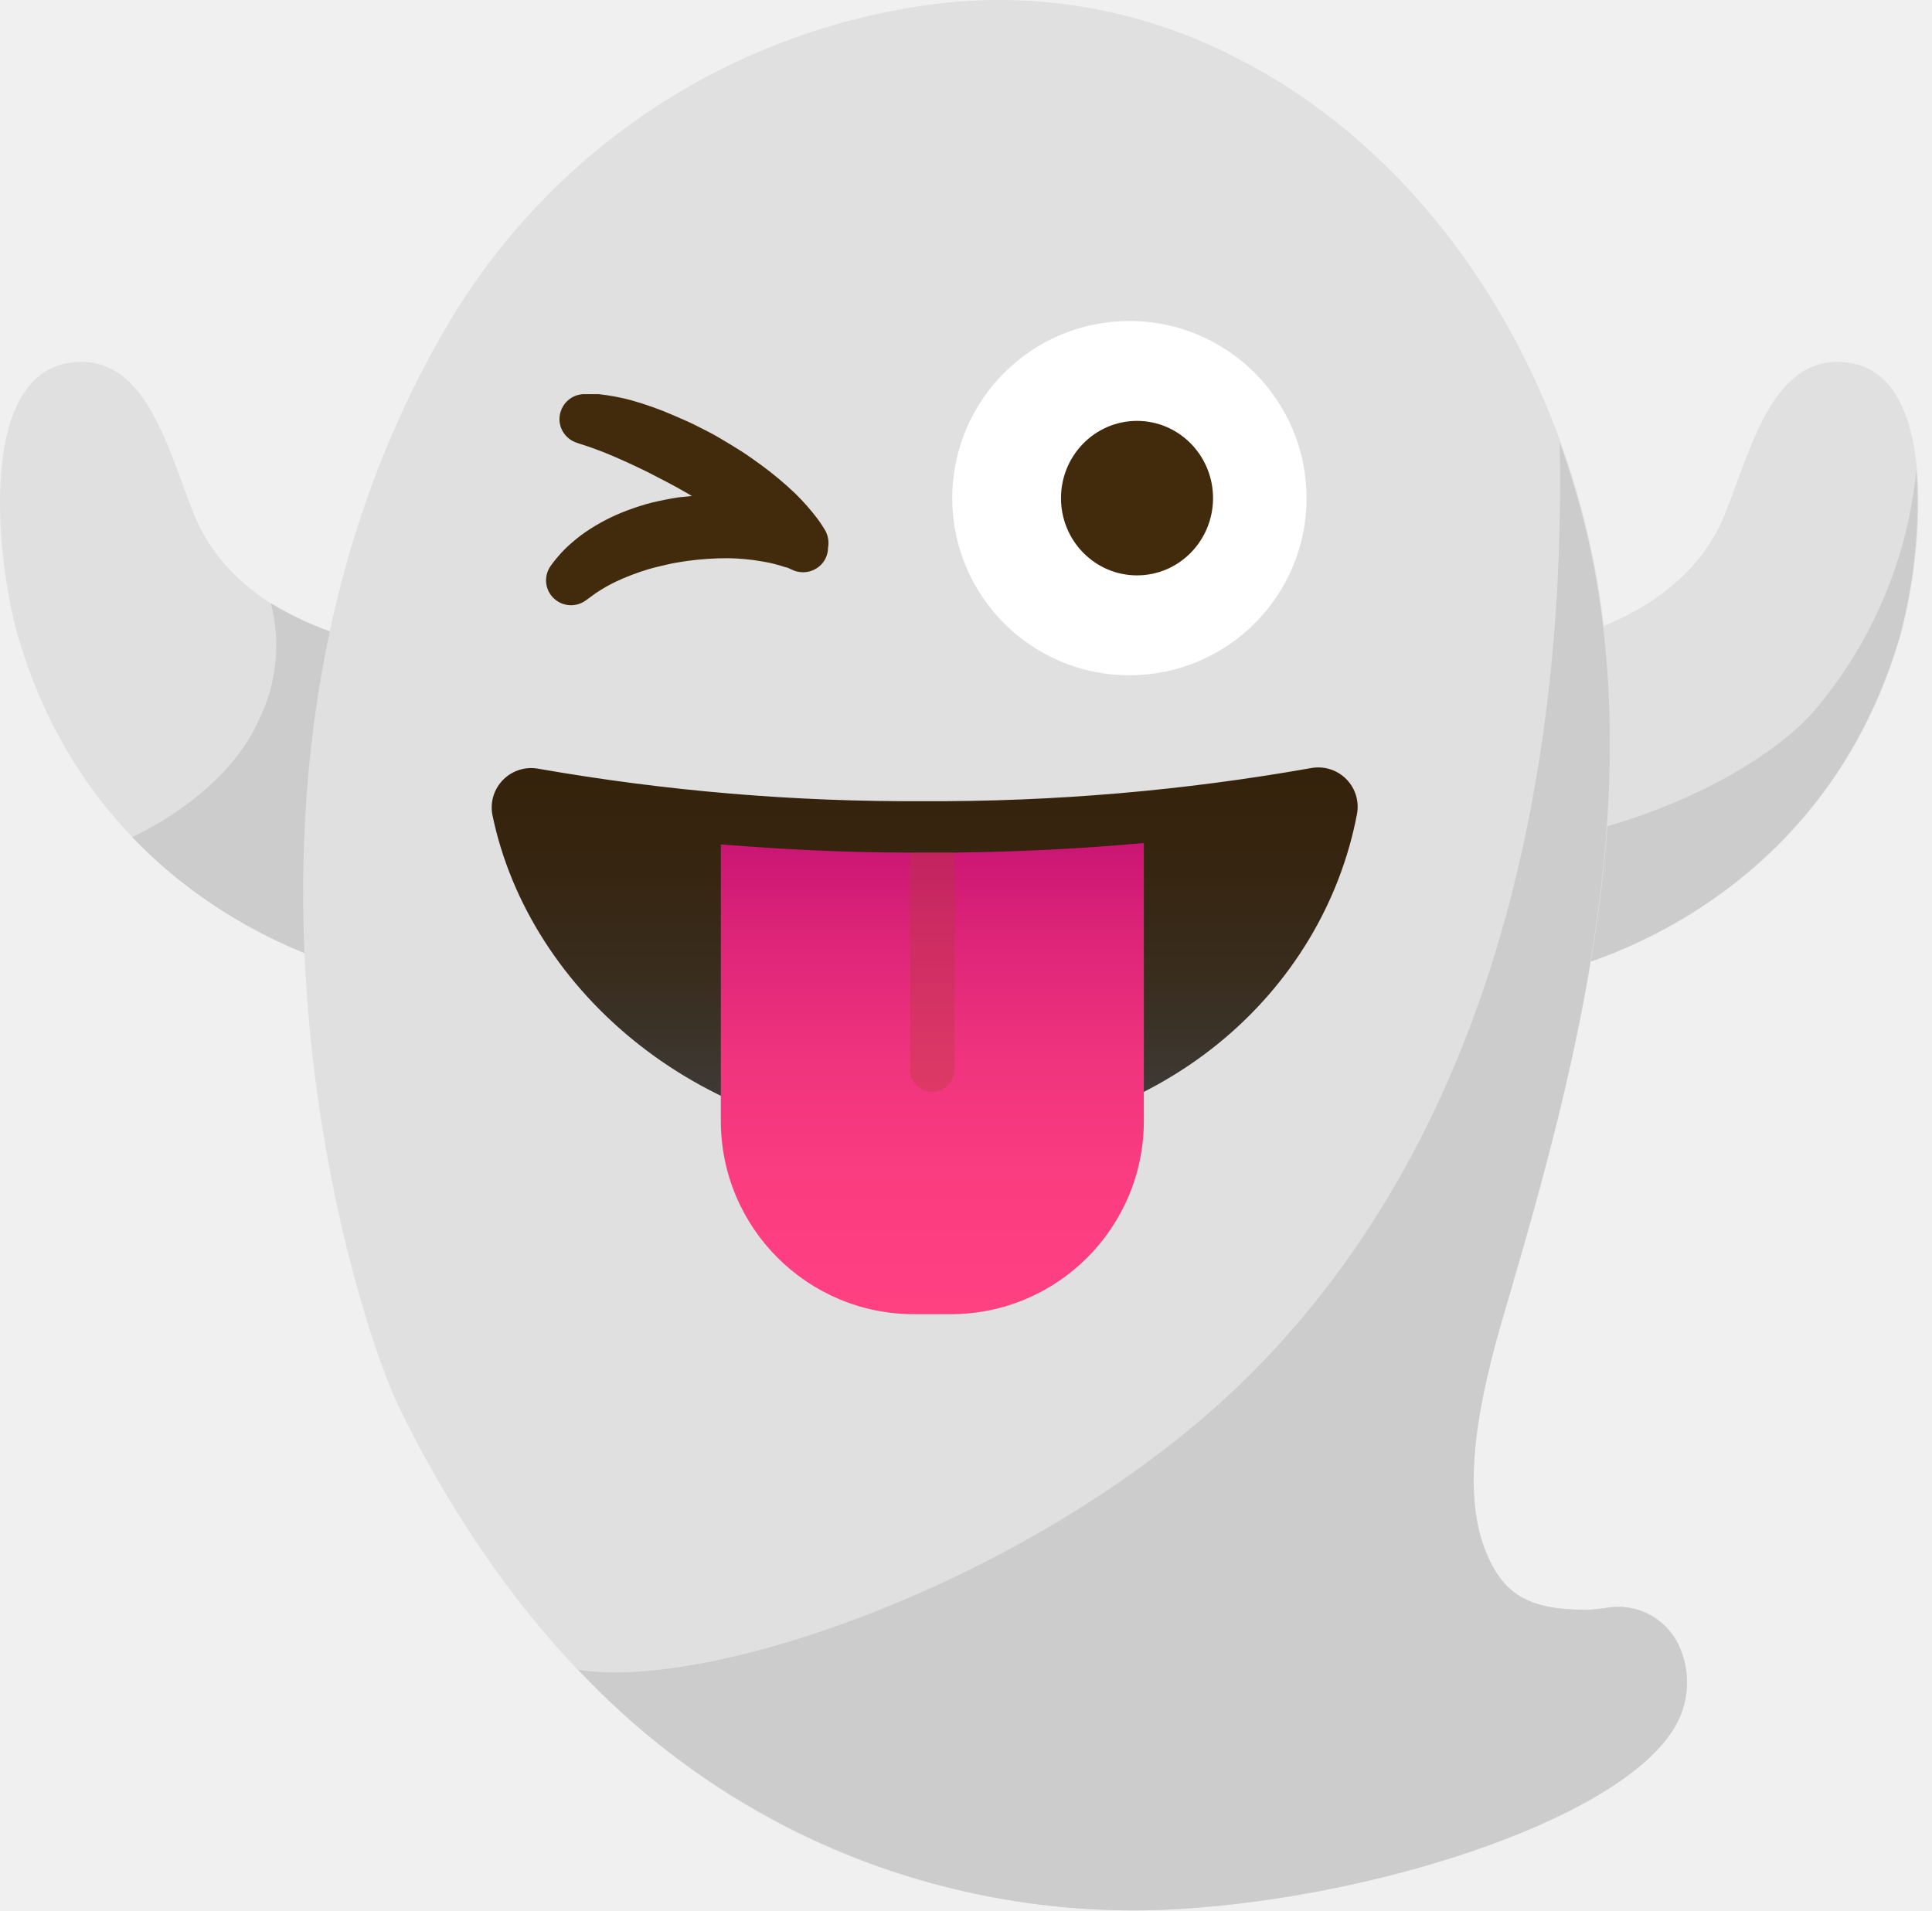
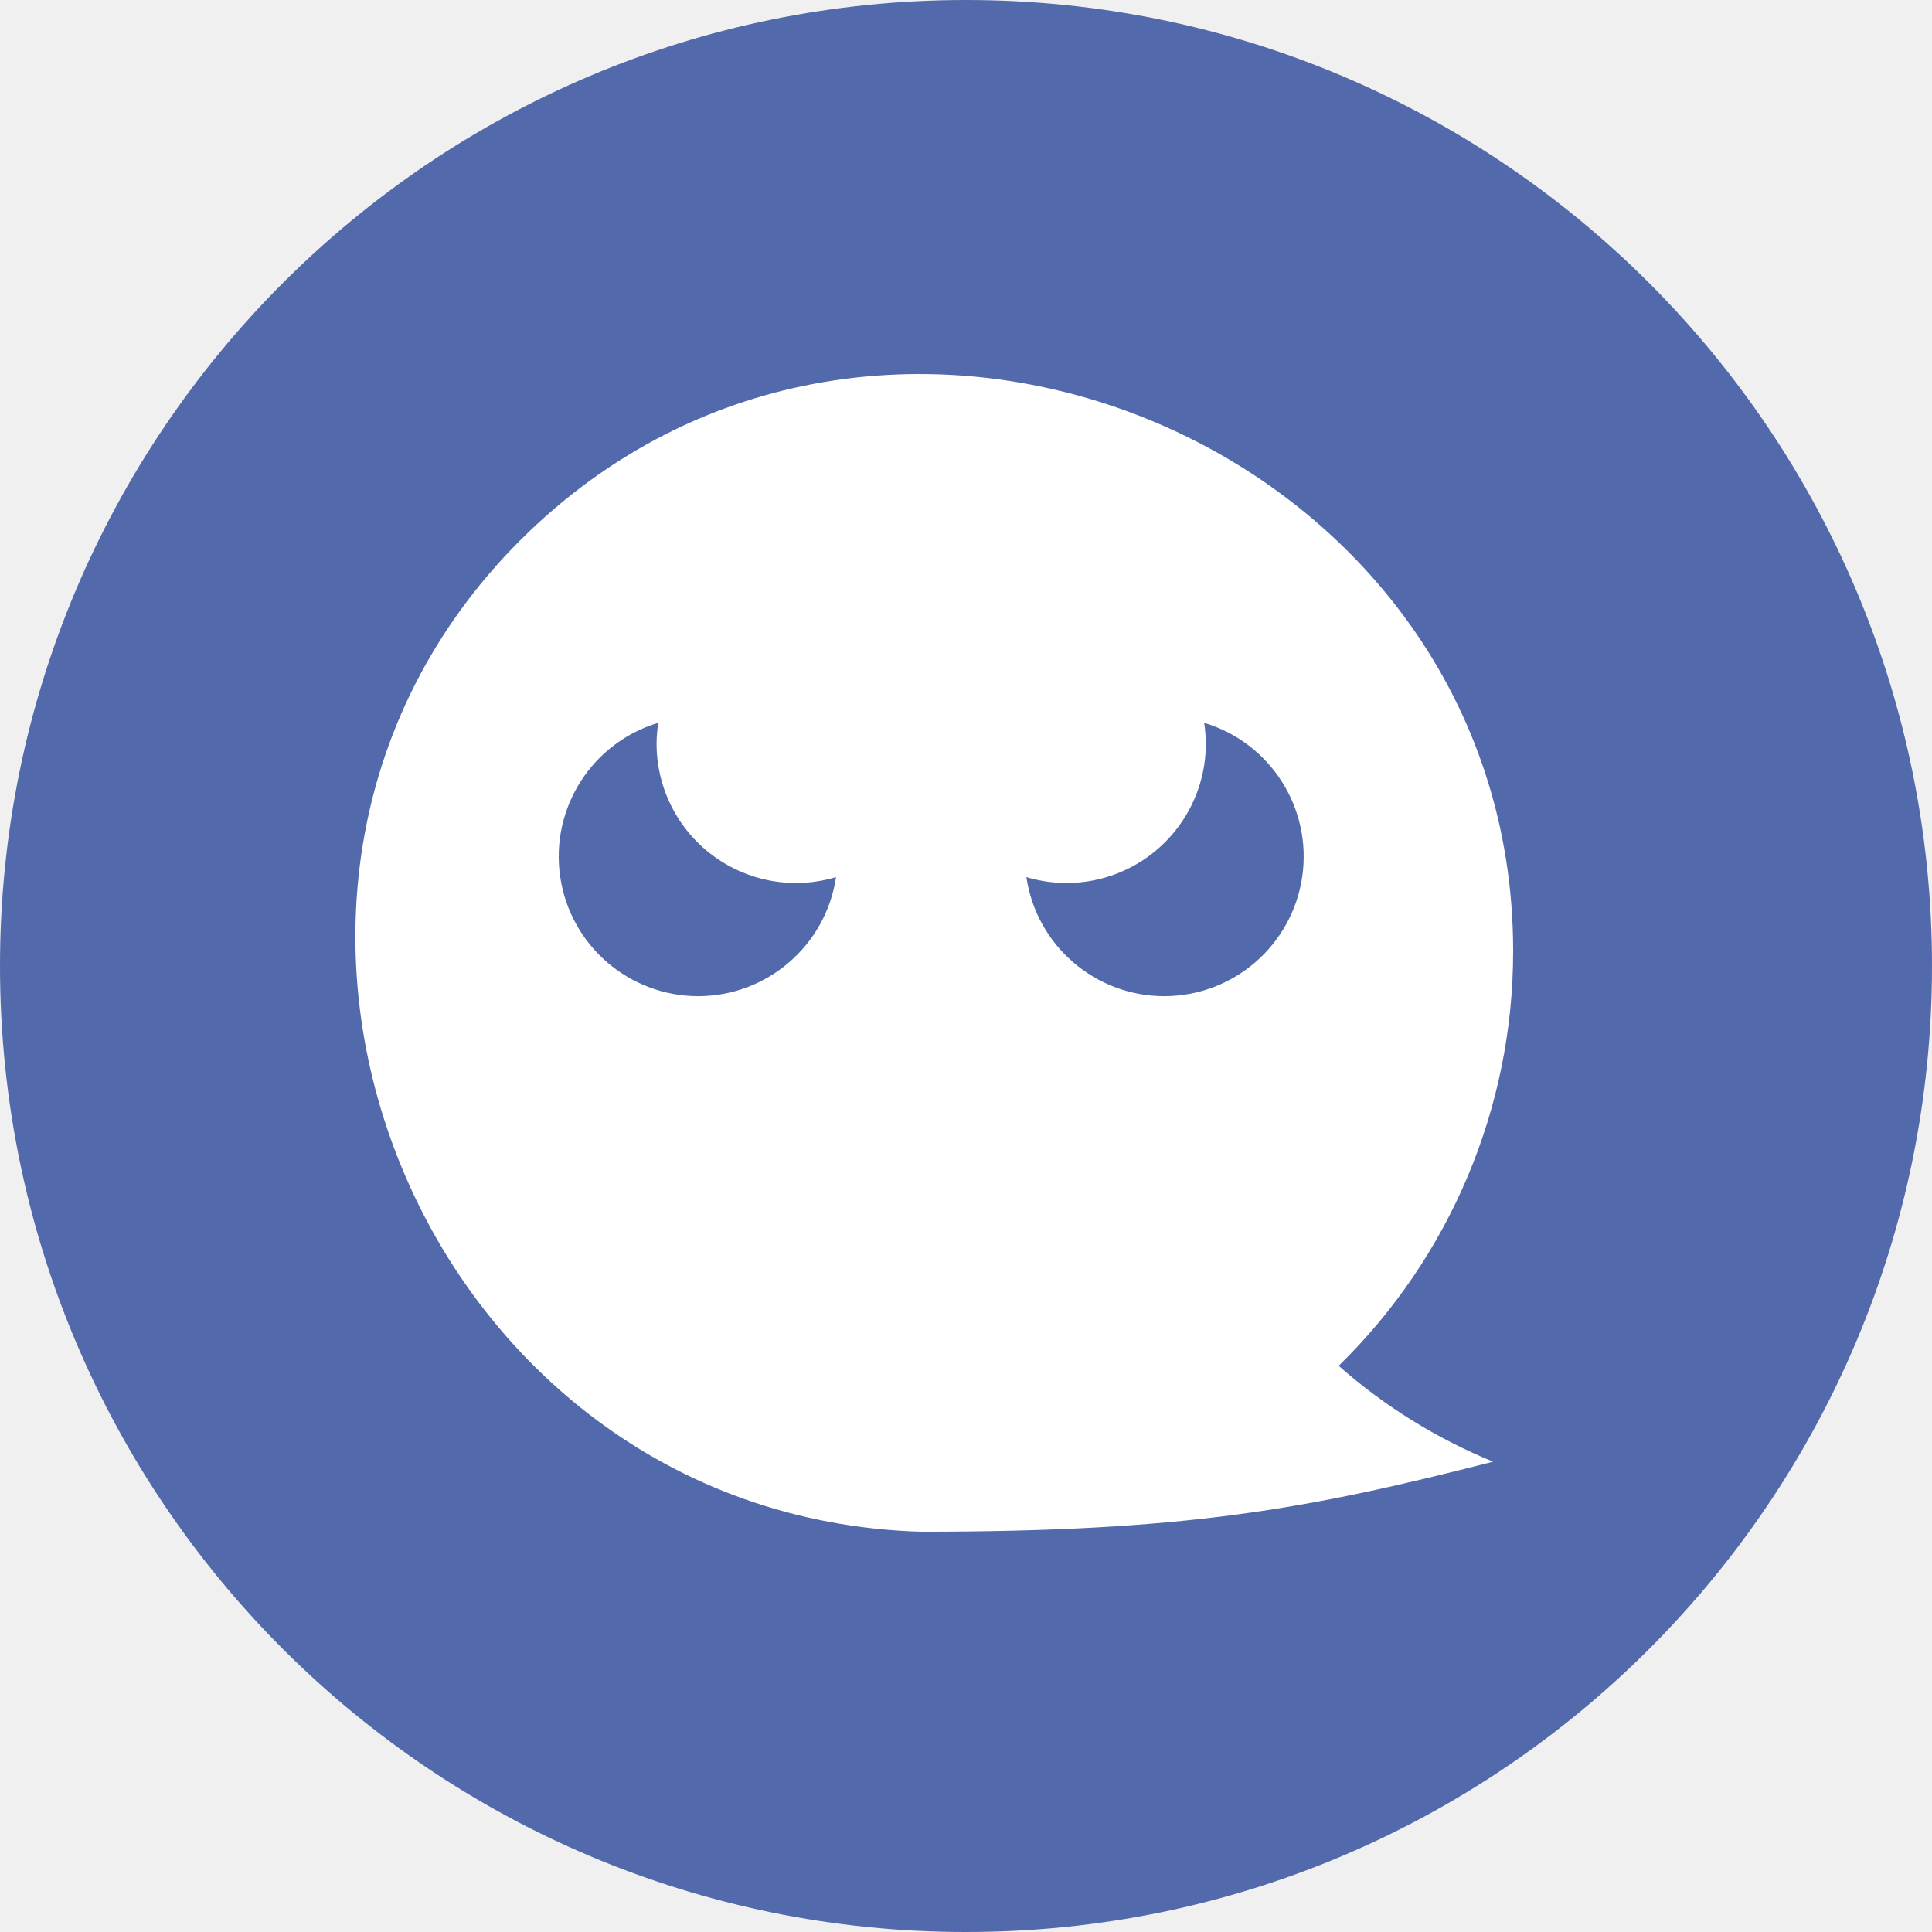
- <svg xmlns="http://www.w3.org/2000/svg" width="90" height="89" viewBox="0 0 90 89" fill="none">
-   <path d="M78.191 76.625C77.892 76.002 77.394 75.496 76.776 75.187C76.158 74.878 75.455 74.783 74.777 74.918L74.069 74.996H73.884C71.207 74.996 70.031 74.287 69.216 72.297C67.977 69.272 68.997 64.831 70.031 61.303C72.156 54.049 75.06 44.125 74.99 34.385C74.982 32.579 74.876 30.779 74.656 28.987C74.309 26.132 73.636 23.32 72.659 20.614C72.921 34.215 70.357 51.577 58.647 63.619C49.297 73.239 33.359 78.842 26.934 77.787C30.605 81.706 35.118 84.74 40.134 86.659C45.149 88.579 50.535 89.333 55.885 88.865C65.504 88.086 76.732 84.183 78.333 79.791C78.521 79.281 78.605 78.737 78.581 78.194C78.557 77.65 78.424 77.117 78.191 76.625V76.625Z" fill="#E0E0E0" />
-   <path d="M18.929 30.227C14.814 29.745 10.549 27.797 9.012 23.901C7.801 20.876 6.767 16.364 3.232 16.902C-1.16 17.575 -0.133 26.423 0.894 29.837C5.067 43.721 18.66 45.91 18.88 45.577C19.099 45.244 19.949 30.213 18.929 30.227Z" fill="#E0E0E0" />
-   <path d="M18.929 30.227C16.691 29.993 14.537 29.27 12.618 28.102C13.092 29.929 12.894 31.863 12.051 33.556C10.486 37.098 6.157 38.996 6.157 38.996C11.668 44.755 18.724 45.825 18.908 45.584C19.191 45.202 19.949 30.212 18.929 30.227V30.227Z" fill="#CCCCCC" />
-   <path d="M70.456 30.227C74.572 29.745 78.836 27.797 80.373 23.901C81.585 20.876 82.619 16.364 86.153 16.902C90.524 17.568 89.497 26.423 88.47 29.837C84.297 43.721 70.704 45.917 70.484 45.577C70.265 45.237 69.436 30.213 70.456 30.227V30.227Z" fill="#E0E0E0" />
-   <path d="M84.439 33.202C81.761 36.156 75.627 38.975 70.002 39.386C70.024 41.454 70.18 43.523 70.456 45.577C70.683 45.91 84.269 43.721 88.441 29.837C89.164 27.252 89.447 24.567 89.27 21.889C88.866 26.069 87.173 30.021 84.439 33.202V33.202Z" fill="#CCCCCC" />
-   <path d="M75.025 34.364C75.018 32.557 74.912 30.758 74.692 28.966C73.275 17.384 66.73 7.325 57.606 2.7C53.48 0.56 48.823 -0.338 44.197 0.114C39.456 0.616 34.896 2.209 30.874 4.767C26.851 7.326 23.476 10.781 21.012 14.862C8.446 35.88 16.493 61.303 18.618 65.624C29.484 87.704 47.037 89.588 55.892 88.873C65.512 88.093 76.739 84.19 78.34 79.798C78.716 78.764 78.666 77.624 78.198 76.625C77.899 76.002 77.402 75.496 76.784 75.187C76.165 74.878 75.462 74.783 74.784 74.918L74.076 74.996H73.892C71.214 74.996 70.038 74.287 69.224 72.297C67.984 69.272 69.004 64.831 70.038 61.303C72.163 54.063 75.075 44.139 75.025 34.364Z" fill="#E0E0E0" />
-   <path d="M78.191 76.625C77.892 76.002 77.394 75.496 76.776 75.187C76.158 74.878 75.455 74.783 74.777 74.918L74.069 74.996H73.884C71.207 74.996 70.031 74.287 69.216 72.297C67.977 69.272 68.997 64.831 70.031 61.303C72.156 54.049 75.06 44.125 74.99 34.385C74.982 32.579 74.876 30.779 74.656 28.987C74.309 26.132 73.636 23.32 72.659 20.614C72.921 34.215 70.357 51.577 58.647 63.619C49.297 73.239 33.359 78.842 26.934 77.787C30.605 81.706 35.118 84.74 40.134 86.659C45.149 88.579 50.535 89.333 55.885 88.865C65.504 88.086 76.732 84.183 78.333 79.791C78.521 79.281 78.605 78.737 78.581 78.194C78.557 77.65 78.424 77.117 78.191 76.625V76.625Z" fill="#CCCCCC" />
-   <path d="M43.042 37.325C37.014 37.36 30.993 36.85 25.057 35.809C24.767 35.759 24.469 35.779 24.188 35.868C23.907 35.958 23.652 36.113 23.444 36.321C23.236 36.529 23.08 36.784 22.991 37.065C22.902 37.346 22.882 37.644 22.932 37.934C24.646 46.321 32.898 53.206 43.063 53.206C54.178 53.206 61.665 46.123 63.217 37.906C63.268 37.615 63.249 37.316 63.16 37.035C63.072 36.753 62.917 36.498 62.708 36.289C62.499 36.08 62.243 35.925 61.962 35.837C61.681 35.748 61.382 35.729 61.091 35.78C55.134 36.836 49.092 37.353 43.042 37.325V37.325Z" fill="url(#paint0_linear)" />
-   <path d="M44.466 39.719H42.391C39.38 39.719 36.426 39.57 33.579 39.336V52.229C33.586 57.194 37.602 61.218 42.568 61.225H44.282C49.255 61.225 53.278 57.202 53.285 52.229V39.273C50.438 39.535 47.477 39.684 44.466 39.719V39.719Z" fill="url(#paint1_linear)" />
-   <path opacity="0.3" d="M43.417 50.869C43.991 50.876 44.459 50.408 44.466 49.834V39.719H42.39V49.813C42.383 50.387 42.844 50.861 43.417 50.869V50.869Z" fill="#AB3F2E" />
-   <path d="M52.612 31.459C57.17 31.459 60.865 27.765 60.865 23.207C60.865 18.649 57.17 14.954 52.612 14.954C48.054 14.954 44.36 18.649 44.36 23.207C44.36 27.765 48.054 31.459 52.612 31.459Z" fill="white" />
-   <path d="M52.966 26.805C54.922 26.805 56.508 25.194 56.508 23.207C56.508 21.22 54.922 19.608 52.966 19.608C51.01 19.608 49.425 21.22 49.425 23.207C49.425 25.194 51.01 26.805 52.966 26.805Z" fill="#422B0D" />
-   <path d="M38.41 24.659L38.339 24.546C38.261 24.418 38.176 24.291 38.084 24.17C37.772 23.759 37.432 23.37 37.064 23.009C36.568 22.534 36.036 22.088 35.484 21.684C35.179 21.464 34.861 21.23 34.528 21.018C34.195 20.805 33.862 20.607 33.493 20.388C33.125 20.168 32.785 20.012 32.445 19.835C32.105 19.658 31.737 19.509 31.383 19.353C30.738 19.07 30.079 18.836 29.399 18.645C28.903 18.51 28.393 18.418 27.883 18.362H27.267C26.622 18.34 26.091 18.843 26.063 19.481C26.041 19.998 26.374 20.465 26.87 20.628L26.998 20.671L27.409 20.805C27.678 20.898 28.067 21.039 28.549 21.245C29.031 21.45 29.583 21.705 30.178 21.996L31.092 22.47C31.404 22.633 31.701 22.796 32.041 22.994L32.233 23.108L31.595 23.172C31.347 23.214 31.234 23.228 31 23.278C30.766 23.327 30.568 23.363 30.377 23.412C29.98 23.512 29.597 23.639 29.215 23.781C28.528 24.036 27.876 24.376 27.274 24.787C27.026 24.956 26.792 25.148 26.566 25.346C26.389 25.502 26.218 25.672 26.063 25.849C25.928 25.998 25.836 26.125 25.765 26.21L25.666 26.345C25.283 26.862 25.39 27.585 25.907 27.967C26.318 28.272 26.884 28.272 27.295 27.967L27.423 27.875L27.508 27.811L27.741 27.641C28.039 27.443 28.351 27.259 28.677 27.103C29.158 26.876 29.661 26.685 30.171 26.529C30.454 26.444 30.759 26.373 31.071 26.302C31.227 26.26 31.375 26.239 31.517 26.21C31.659 26.182 31.9 26.154 32.02 26.132C32.643 26.047 33.274 26.005 33.904 26.005C34.435 26.012 34.974 26.062 35.498 26.154C35.725 26.196 35.93 26.232 36.1 26.281C36.249 26.317 36.391 26.359 36.532 26.409L36.674 26.444L36.823 26.508L36.943 26.564C37.425 26.77 37.984 26.635 38.317 26.232C38.48 26.033 38.572 25.778 38.572 25.523C38.629 25.226 38.572 24.914 38.41 24.659V24.659Z" fill="#422B0D" />
+ <svg xmlns="http://www.w3.org/2000/svg" viewBox="0 0 128 128">
  <defs>
-     <linearGradient id="paint0_linear" x1="43.075" y1="53.242" x2="43.075" y2="35.788" gradientUnits="userSpaceOnUse">
-       <stop stop-color="#404040" />
-       <stop offset="0.12" stop-color="#3E3A35" />
-       <stop offset="0.44" stop-color="#392D1E" />
-       <stop offset="0.74" stop-color="#362510" />
-       <stop offset="1" stop-color="#35220B" />
-     </linearGradient>
-     <linearGradient id="paint1_linear" x1="43.432" y1="61.225" x2="43.432" y2="39.273" gradientUnits="userSpaceOnUse">
-       <stop stop-color="#FF4081" />
-       <stop offset="0.28" stop-color="#FB3D80" />
-       <stop offset="0.55" stop-color="#EF337D" />
-       <stop offset="0.82" stop-color="#DB2378" />
-       <stop offset="1" stop-color="#CA1573" />
-     </linearGradient>
+     <style>.cls-1{fill:#5269ac;}.cls-2{fill:#fff;}</style>
  </defs>
+   <g id="ghost">
+     <circle class="cls-1" cx="64" cy="64" r="64" />
+     <path class="cls-2" d="M100.25,63C100.25,29.75,59,12.2,35,35.27c-24.16,23.28-7.54,65.19,26,66.21,17.5,0,25.54-1.47,37.92-4.64a36.21,36.21,0,0,1-10.23-6.35A38.38,38.38,0,0,0,100.25,63Zm-54,3a9.25,9.25,0,0,1-2.64-18.11,10.11,10.11,0,0,0-.11,1.36,9.23,9.23,0,0,0,11.89,8.86A9.25,9.25,0,0,1,46.25,66Zm30.89,0A9.24,9.24,0,0,1,68,58.11a9.23,9.23,0,0,0,11.89-8.86,10.11,10.11,0,0,0-.11-1.36A9.25,9.25,0,0,1,77.14,66Z" />
+   </g>
</svg>
